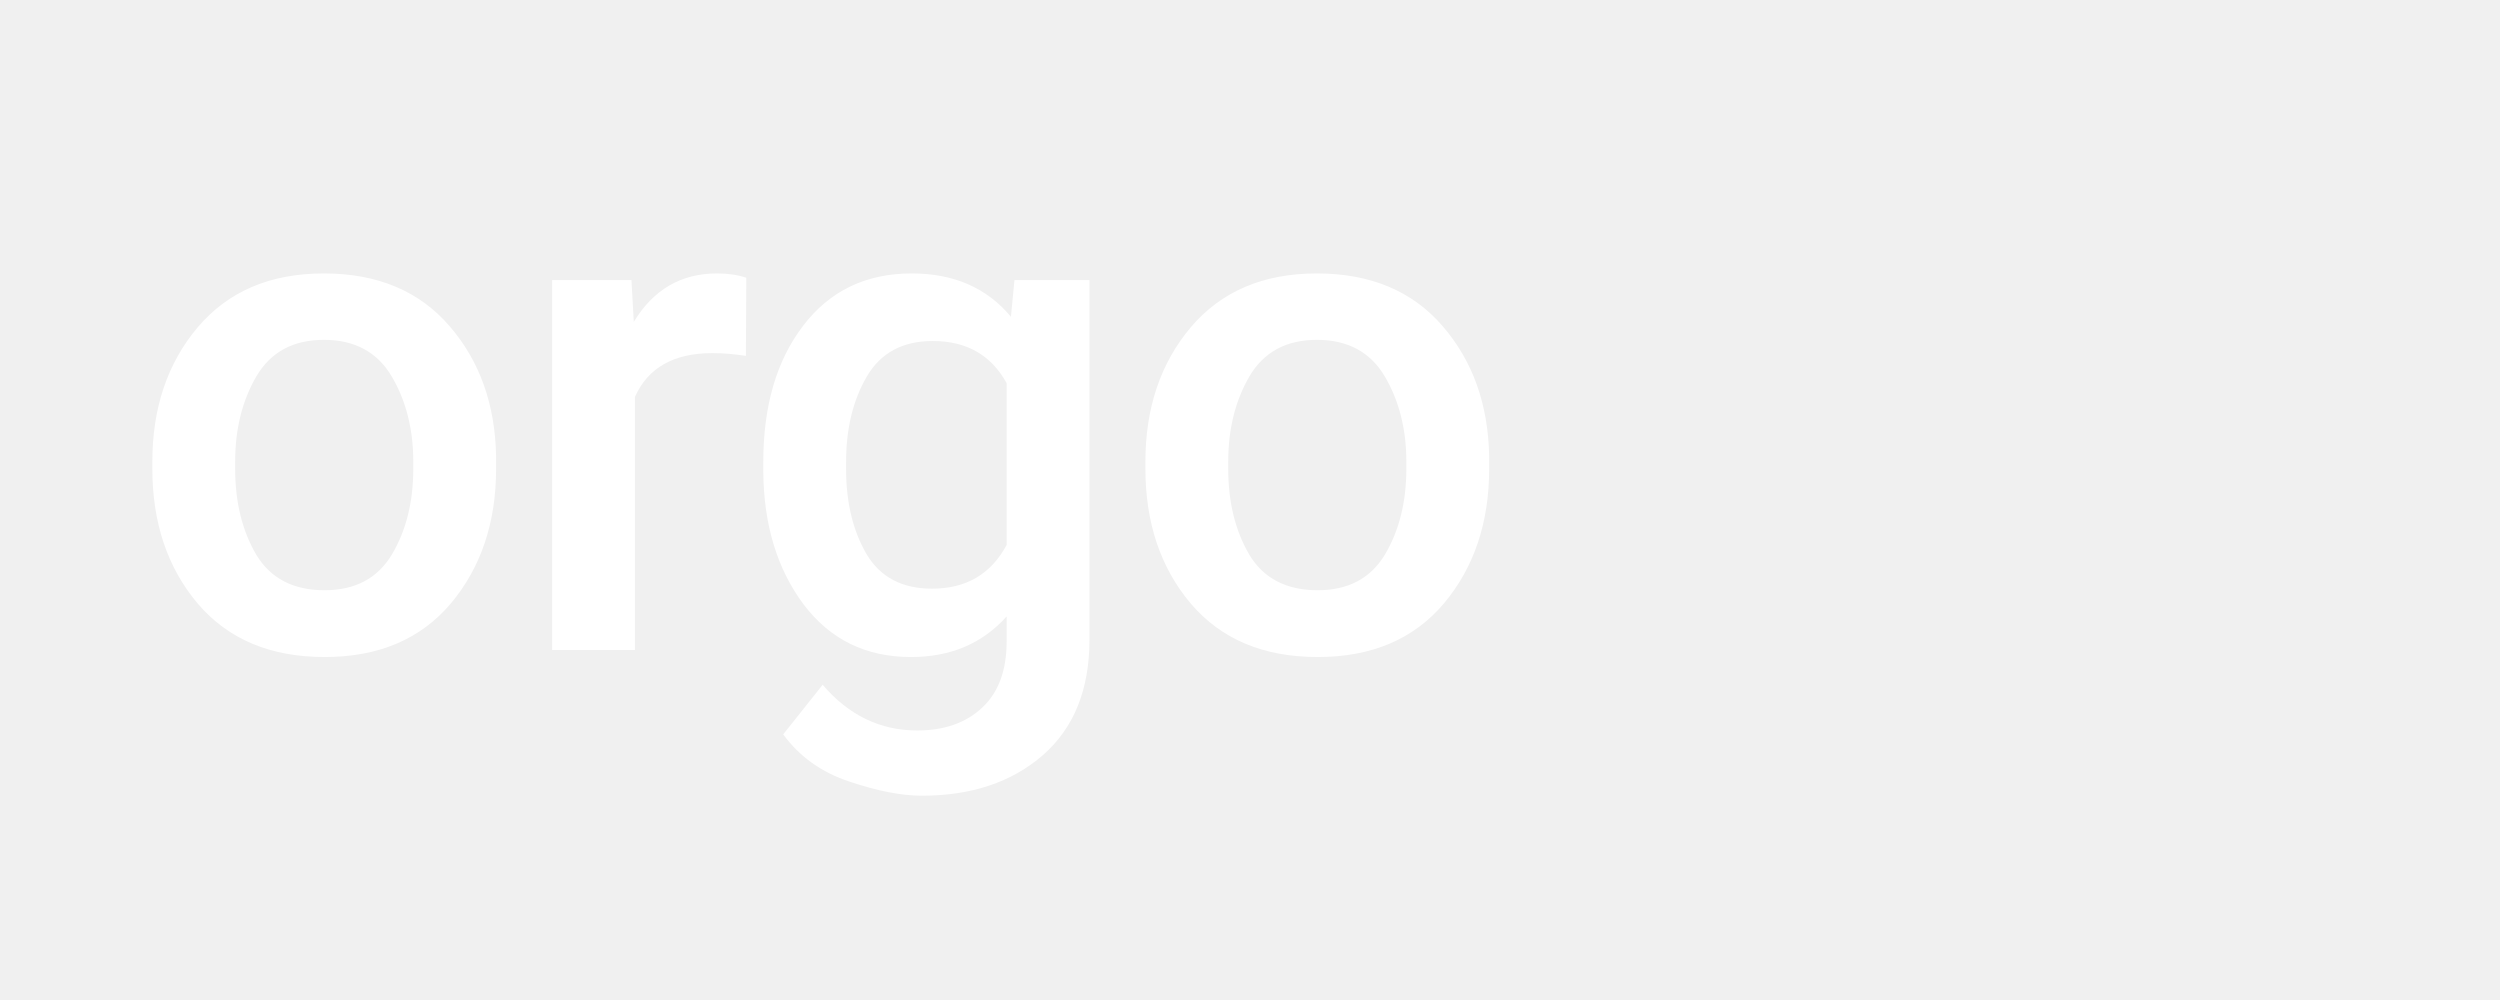
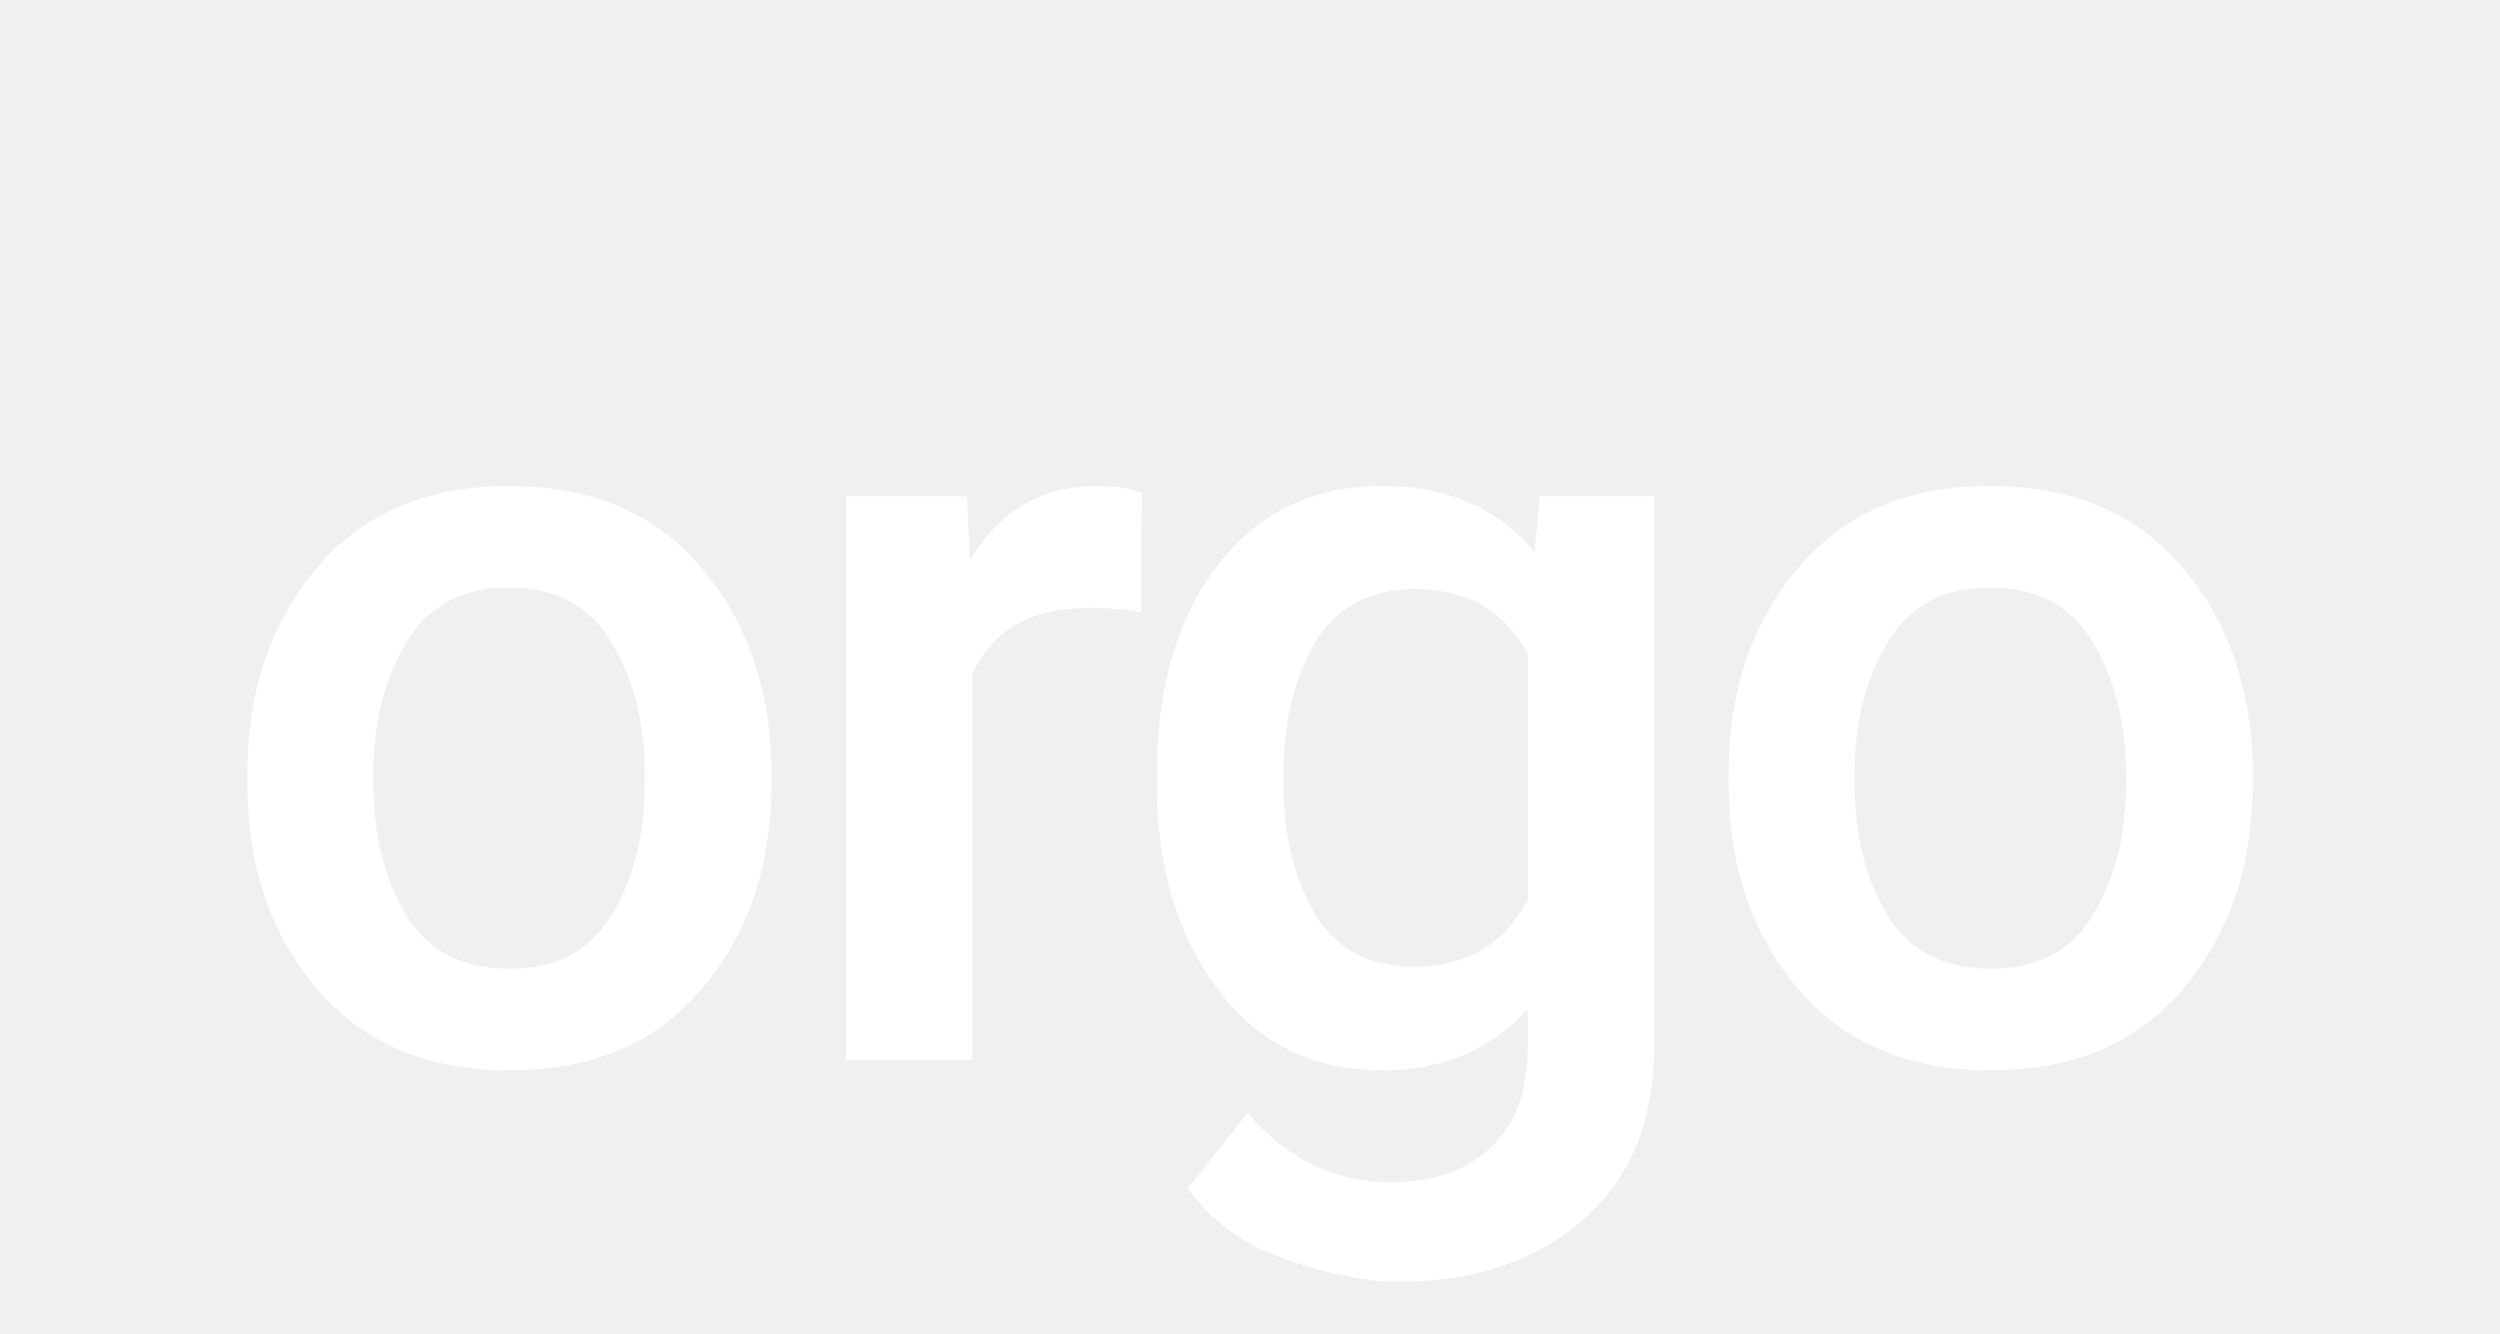
- <svg xmlns="http://www.w3.org/2000/svg" width="100" height="40" viewBox="0 0 100 40" fill="none">
+ <svg xmlns="http://www.w3.org/2000/svg" width="75" height="40" viewBox="0 0 75 40" fill="none">
  <style>
    @font-face {
      font-family: 'Geist';
      font-style: normal;
      font-weight: 500;
      src: local('Geist');
    }
    .text {
      font-family: 'Geist', -apple-system, BlinkMacSystemFont, 'Segoe UI', Roboto, sans-serif;
      font-weight: 500;
-       font-size: 28px;
-       letter-spacing: -0.02em;
+       font-size: 32px;
+       letter-spacing: -0.03em;
+       dominant-baseline: middle;
+       text-anchor: middle;
    }
  </style>
-   <text x="5" y="26" class="text" fill="#FFFFFF">orgo</text>
+   <text x="37.5" y="23" class="text" fill="#FFFFFF">orgo</text>
</svg>
